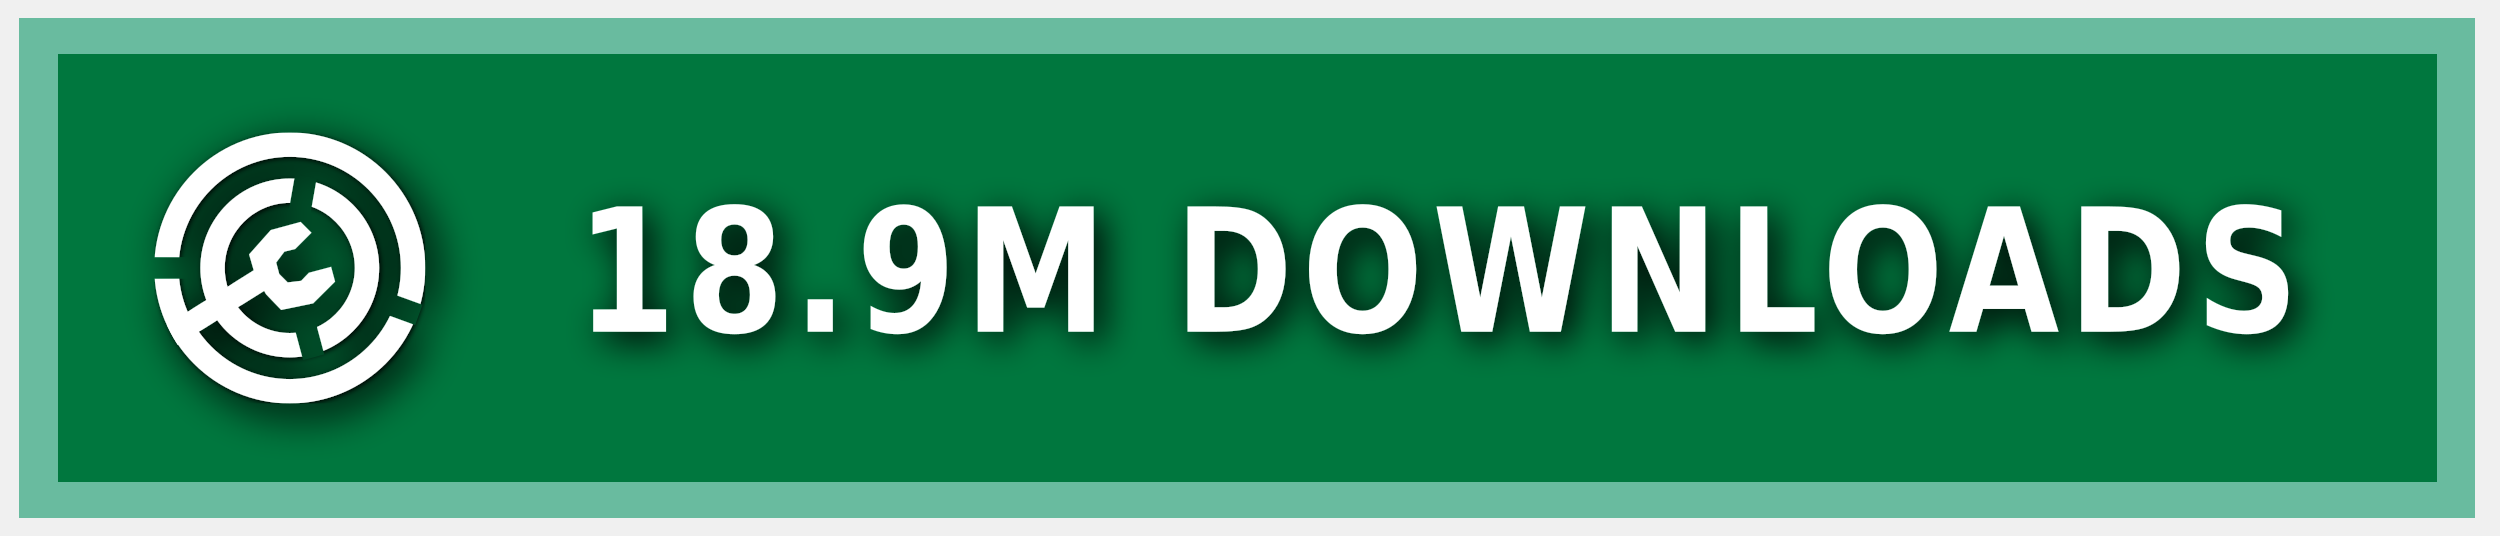
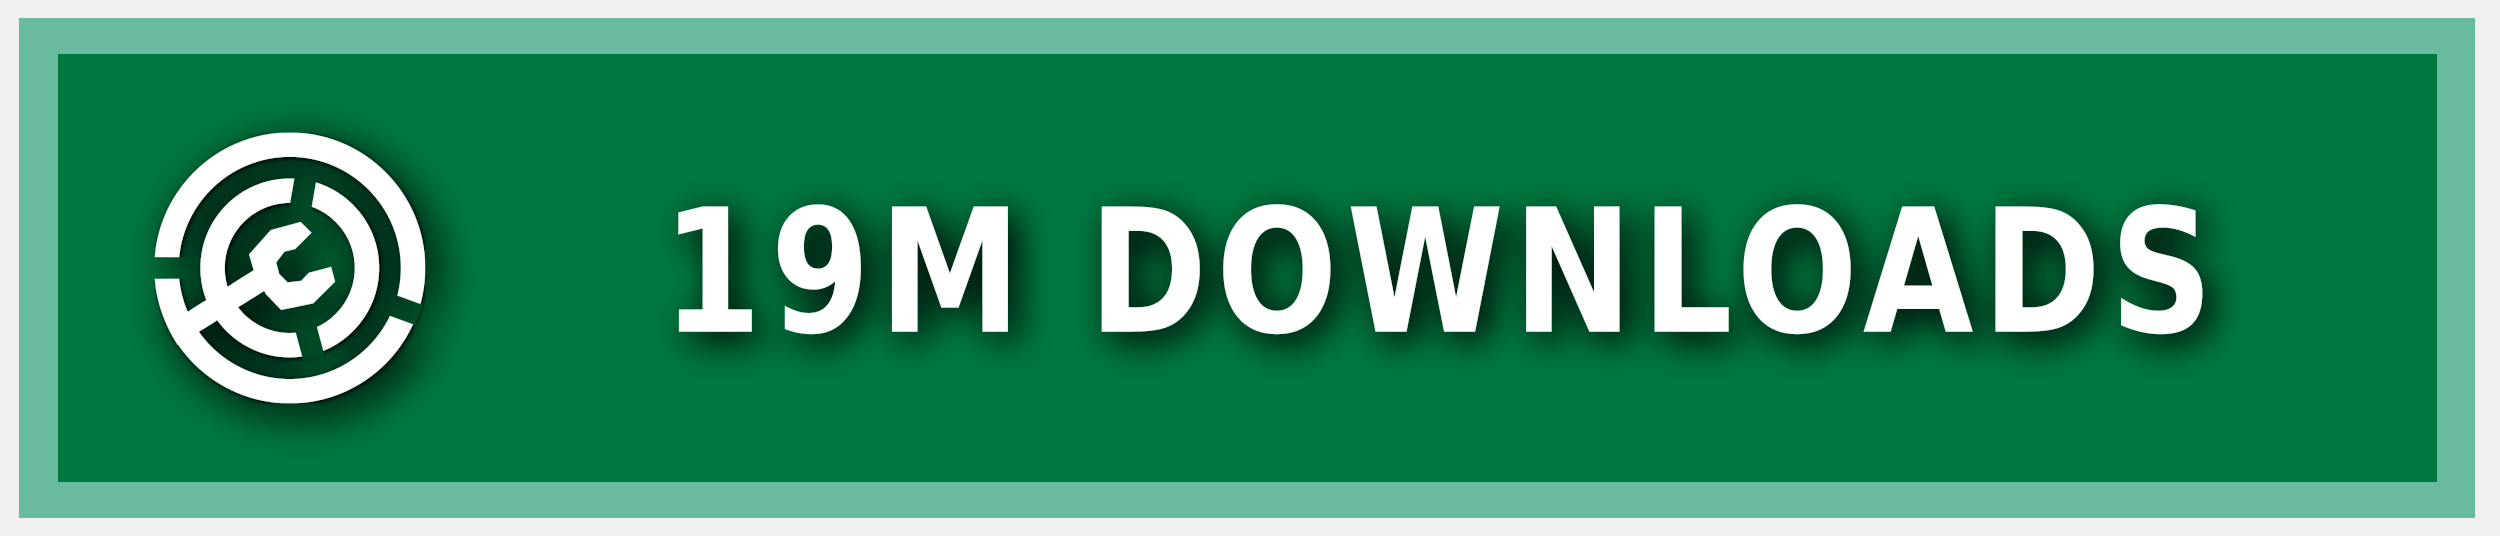
<svg xmlns="http://www.w3.org/2000/svg" xmlns:ns1="https://boxy-svg.com" width="140" height="30" role="img" aria-label="MODRINTH">
  <style> g:not(.noshadow) { filter: drop-shadow(0.5px 0.5px 1.0px black); } </style>
  <defs>
    <ns1:guide x="121.656" y="10.118" angle="90" />
    <ns1:guide x="127.198" y="17.628" angle="90" />
    <ns1:guide x="8.199" y="-3.08" angle="0" />
    <ns1:guide x="20.449" y="-4.101" angle="0" />
    <ns1:guide x="121.656" y="10.118" angle="90" />
    <ns1:guide x="127.198" y="17.628" angle="90" />
    <ns1:guide x="8.199" y="-3.08" angle="0" />
    <ns1:guide x="20.449" y="-4.101" angle="0" />
  </defs>
  <g class="noshadow" shape-rendering="crispEdges" style="" transform="matrix(1.074564, 0, 0, 1, 0, 0)">
    <rect x="1" y="1" width="128" height="28" style="fill: #00954E;" />
    <rect x="1" y="1" width="128" height="28" style="fill: rgba(0, 0, 0, 0.2);" />
    <rect x="2" y="2" width="126" height="26" style="fill: none; stroke-width:2px; stroke: rgba(211, 255, 255, 0.5);" />
  </g>
  <g fill-rule="evenodd" stroke-linejoin="round" stroke-miterlimit="1.5" clip-rule="evenodd" transform="matrix(1.2, 0, 0, 1.2, -1.2, -1.5)">
    <path fill="none" d="M 8.199 7.432 L 20.846 7.432 L 20.846 20.079 L 8.199 20.079 L 8.199 7.432 Z" style="" />
    <g clip-path="url(#a)" transform="matrix(0.126469, 0, 0, 0.126469, 8.198999, 7.431019)" style="">
      <path fill="#ffffff" d="M50 17c18.207 0 32.988 14.787 32.988 33S68.207 83 50 83 17.012 68.213 17.012 50 31.793 17 50 17Zm0 9c13.24 0 23.988 10.755 23.988 24S63.24 74 50 74 26.012 63.245 26.012 50 36.76 26 50 26Z" />
    </g>
    <g clip-path="url(#b)" transform="matrix(0.126469, 0, 0, 0.126469, 8.198999, 7.431019)" style="">
      <path fill="#ffffff" d="M50 0c27.596 0 50 22.404 50 50s-22.404 50-50 50S0 77.596 0 50 22.404 0 50 0Zm0 9c22.629 0 41 18.371 41 41S72.629 91 50 91 9 72.629 9 50 27.371 9 50 9Z" />
    </g>
    <g class="noshadow" clip-path="url(#c)" transform="matrix(0.112383, 0, 0, 0.122032, 8.268063, 7.737635)" style="">
      <path fill="none" stroke="#ffffff" stroke-width="9" d="M 50 50 L 5.171 75.882" />
    </g>
    <path fill="#ffffff" d="M 12.909 14.103 L 12.625 13.123 L 13.637 11.985 L 15.028 11.605 L 15.534 12.111 L 14.775 12.87 L 14.269 12.996 L 13.89 13.502 L 14.032 14.038 L 14.425 14.429 L 15.053 14.354 L 15.415 13.979 L 16.452 13.701 L 16.637 14.392 L 15.613 15.407 L 14.121 15.714 L 13.415 14.979 L 12.909 14.103 Z" style="" />
    <clipPath id="clip-1">
      <path d="M50 0c27.596 0 50 22.404 50 50s-22.404 50-50 50S0 77.596 0 50 22.404 0 50 0Zm0 39.549c5.768 0 10.451 4.683 10.451 10.451 0 5.768-4.683 10.451-10.451 10.451-5.768 0-10.451-4.683-10.451-10.451 0-5.768 4.683-10.451 10.451-10.451Z" />
    </clipPath>
    <g class="noshadow" clip-path="url(#clip-1)" transform="matrix(0.064459, 0.010209, -0.018807, 0.118741, -9.215255, -61.72825)" style="transform-origin: 27.985px 74.177px;">
      <path fill="none" stroke="#ffffff" stroke-width="9" d="M 49.29 67.75 L 6.679 80.603" style="" />
    </g>
  </g>
  <g>
    <clipPath id="a">
      <path fill-rule="evenodd" stroke-linejoin="round" stroke-miterlimit="1.5" clip-rule="evenodd" d="M100 0H0v100h100V0ZM46.002 49.295l.076 1.757 8.83 32.963 7.843-2.102-8.596-32.094 5.804-32.932-7.997-1.41-5.96 33.818Z" />
    </clipPath>
    <clipPath id="b">
      <path d="M0 0v46h50l1.368.241L99 63.578l-2.736 7.517L49.295 54H0v46h100V0H0Z" />
    </clipPath>
    <clipPath id="c">
      <path d="M50 0c27.596 0 50 22.404 50 50s-22.404 50-50 50S0 77.596 0 50 22.404 0 50 0Zm0 39.549c5.768 0 10.451 4.683 10.451 10.451 0 5.768-4.683 10.451-10.451 10.451-5.768 0-10.451-4.683-10.451-10.451 0-5.768 4.683-10.451 10.451-10.451Z" />
    </clipPath>
  </g>
  <g fill="#fff" text-anchor="middle" font-family="Verdana,Geneva,DejaVu Sans,sans-serif" text-rendering="geometricPrecision" font-size="100" transform="matrix(1, 0, 0, 1, 13, 0)">
-     <text style="font-size: 80px; font-weight: 700; white-space: pre;" transform="matrix(0.1, 0, 0, 0.120296, 0, -3.678133)" x="675" y="185" letter-spacing="5">18.9M DOWNLOADS</text>
+     <text style="font-size: 80px; font-weight: 700; white-space: pre;" transform="matrix(0.1, 0, 0, 0.120296, 0, -3.678133)" x="675" y="185" letter-spacing="5">19M DOWNLOADS</text>
  </g>
</svg>
